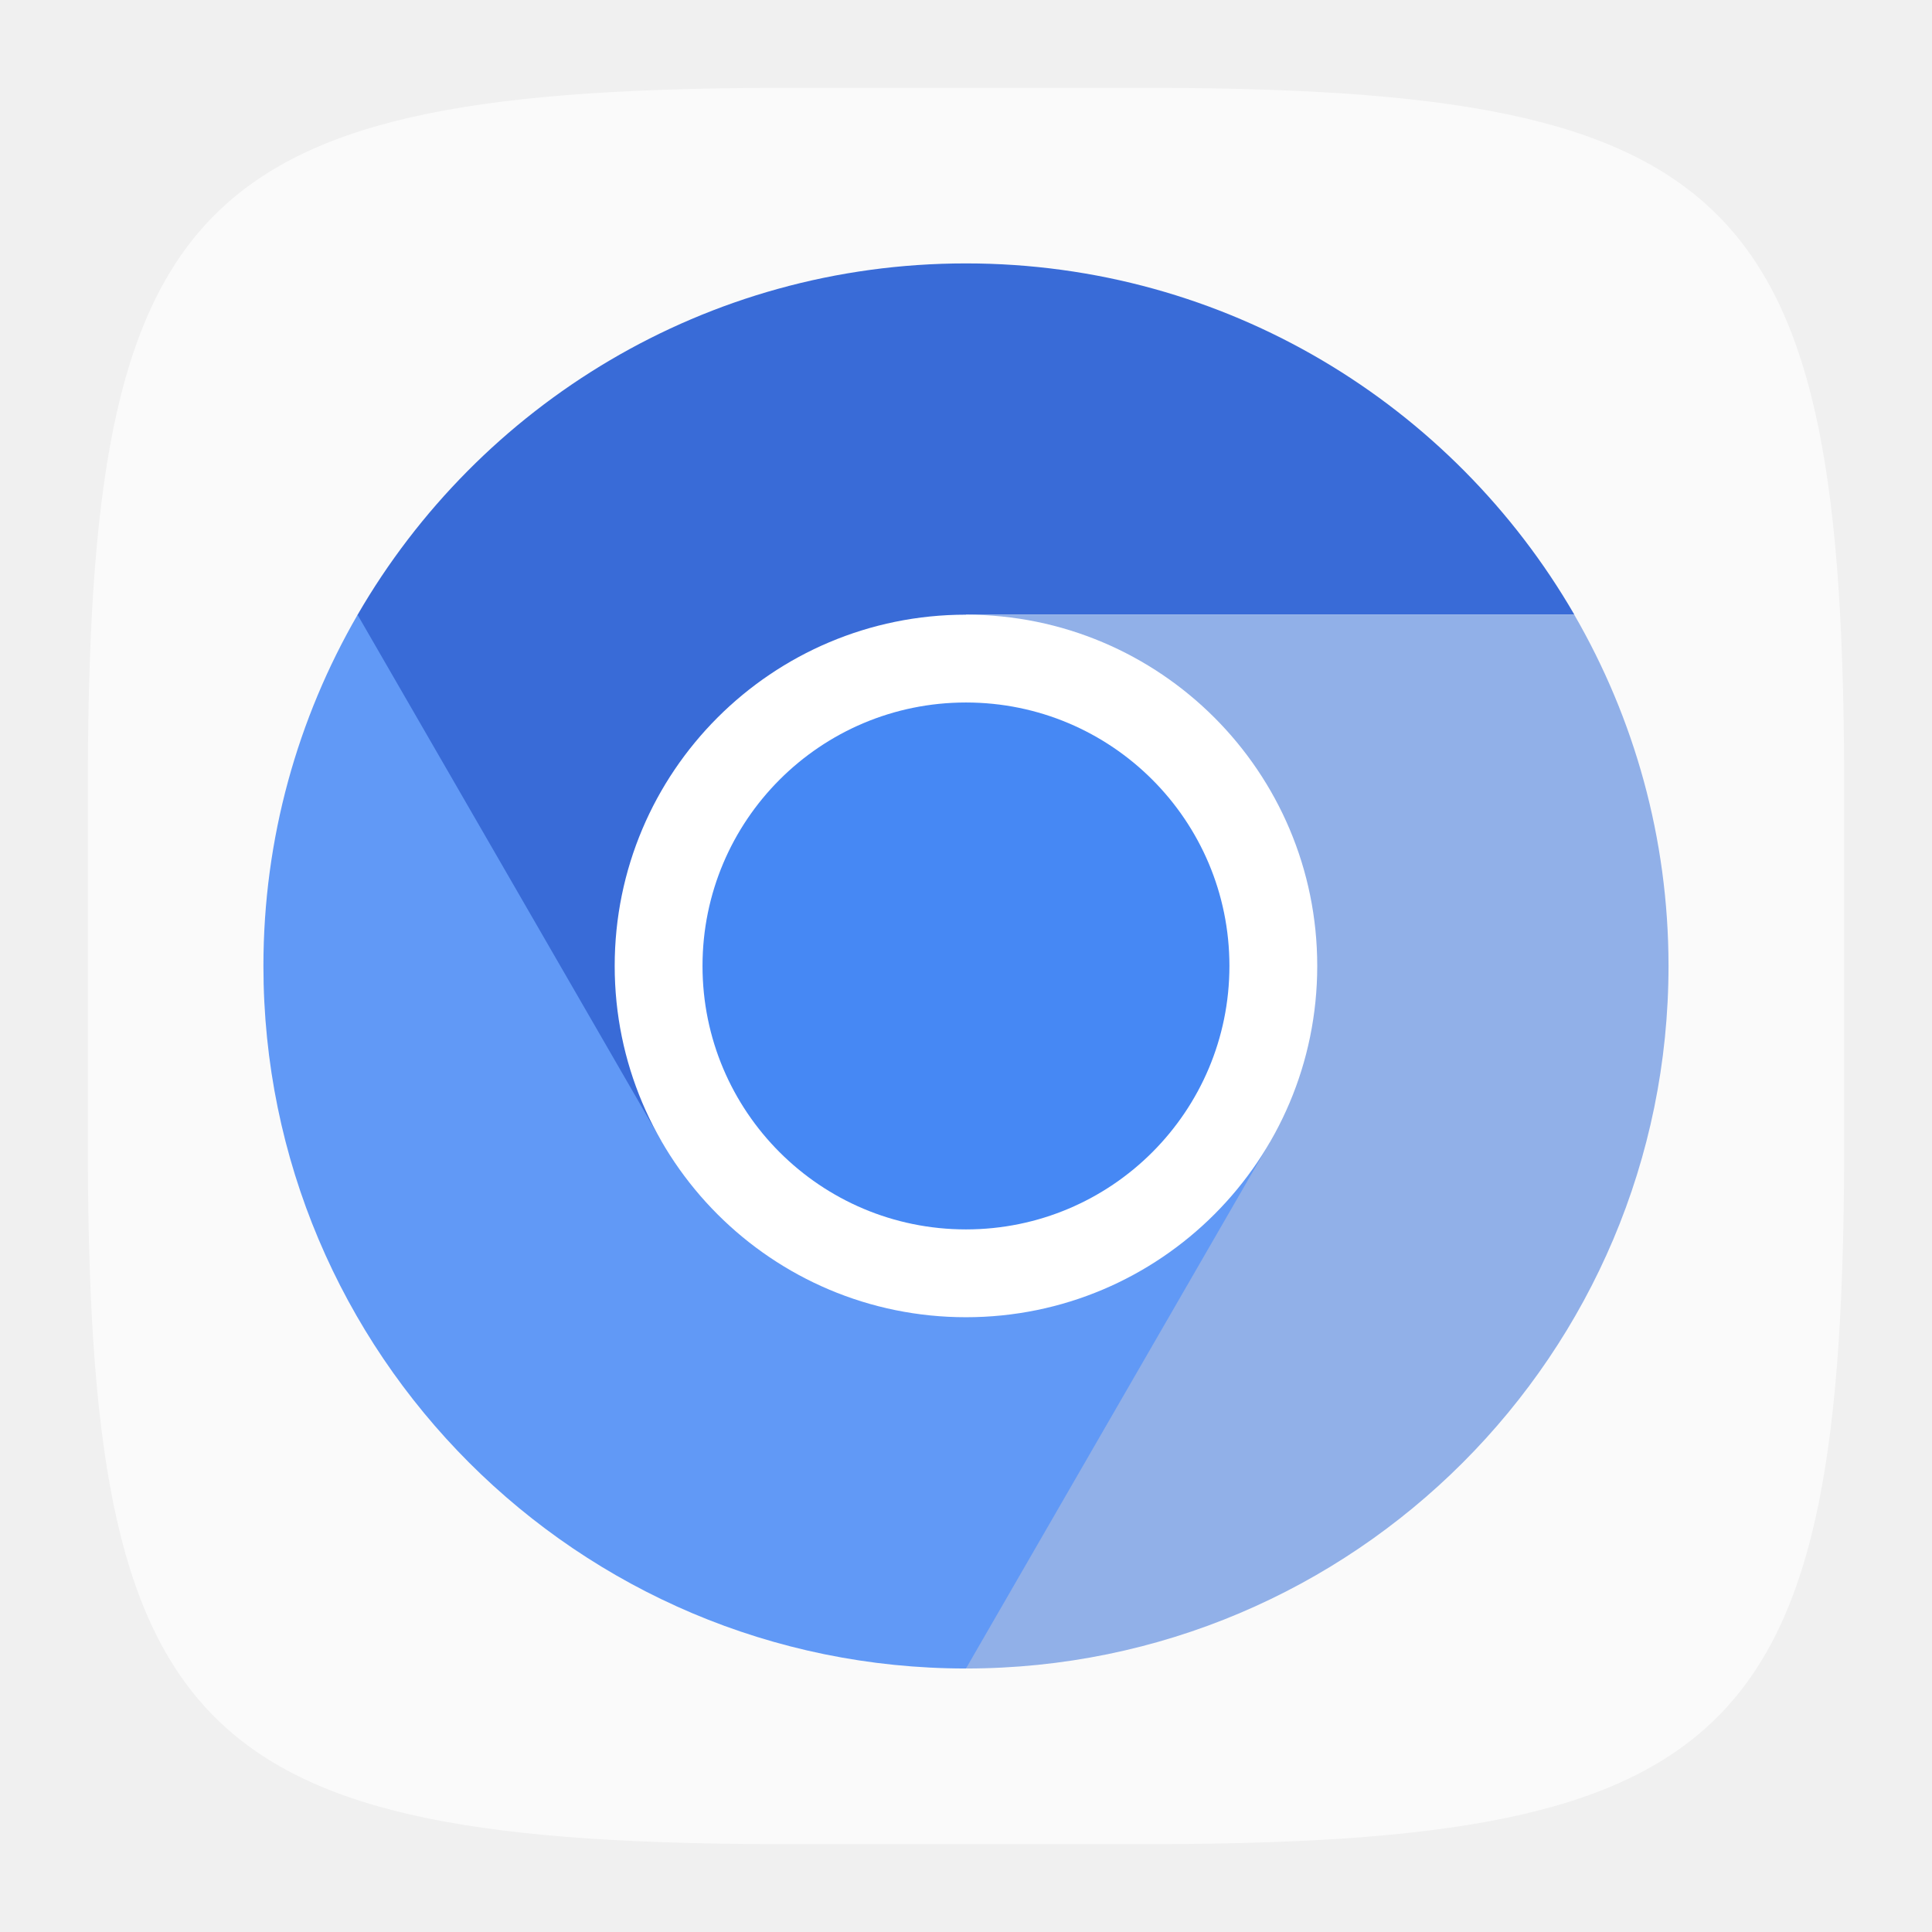
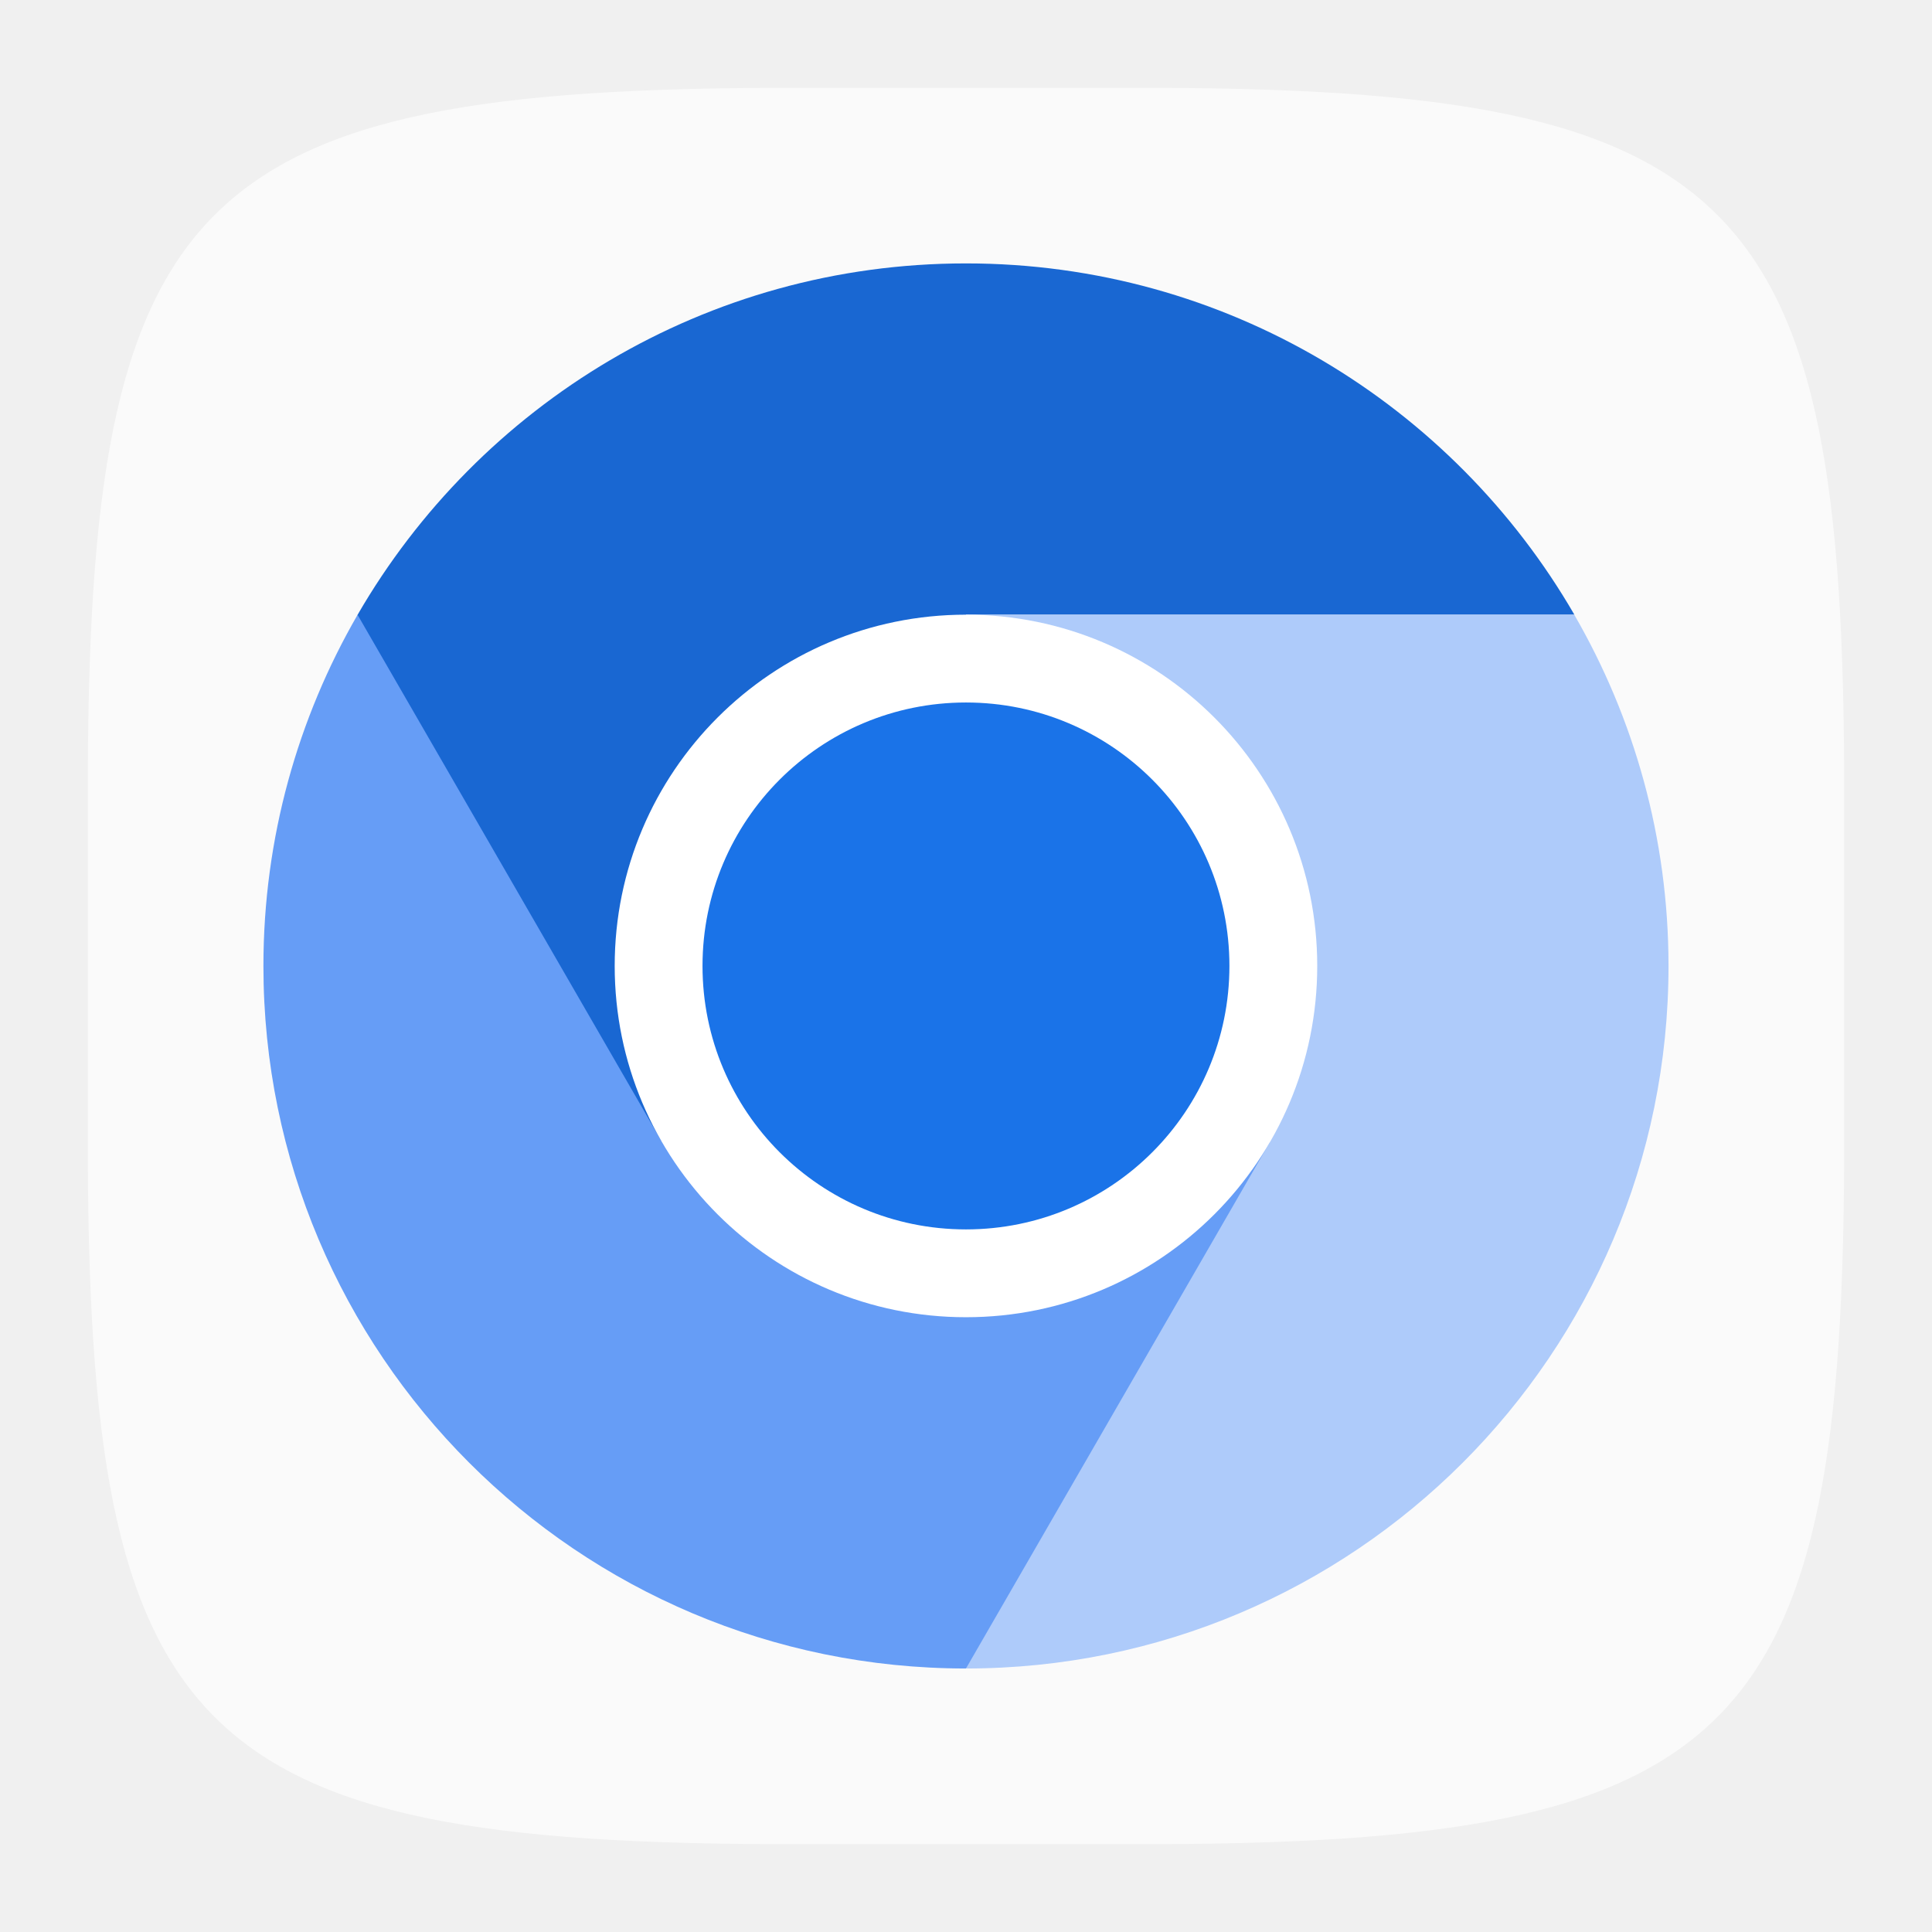
<svg xmlns="http://www.w3.org/2000/svg" width="22" height="22" viewBox="0 0 22 22" version="1.1" id="svg5">
  <defs id="defs2" />
  <path id="path530" style="fill:#fafafa;fill-opacity:1;stroke-width:0.75;stroke-linecap:round;stroke-linejoin:round" d="M 9,1 C 2.174,1 1,2.205 1,9 v 4 c 0,6.795 1.174,8 8,8 h 4 c 6.826,0 8,-1.205 8,-8 V 9 C 21,2.205 19.826,1 13,1 Z" />
  <g id="g7384" transform="matrix(1.6,0,0,1.6,-2.478788,-9.218183)">
-     <path d="m 8.424,7.636 c -1.851,0 -3.465,1.006 -4.33,2.501 l 0.163,2.916 2.002,0.833 2.165,-1.25 V 10.136 H 12.754 C 11.889,8.642 10.275,7.636 8.424,7.636 Z" style="fill:#396bd7;fill-opacity:1;stroke-width:0.02" id="path1309" />
-     <path d="m 3.424,12.636 c 0,2.761 2.238,5 5,5 L 10.617,16.464 10.589,13.886 8.424,12.636 6.259,13.886 4.094,10.137 c -0.425,0.735 -0.67,1.589 -0.67,2.499" style="fill:#6199f6;fill-opacity:1;stroke-width:0.02" id="path1449" />
-     <path d="m 8.424,12.636 2.165,1.25 -2.165,3.75 c 2.761,0 5,-2.239 5,-5 0,-0.911 -0.245,-1.764 -0.671,-2.5 H 8.424 Z" style="fill:#91b0e8;fill-opacity:1;stroke-width:0.02" id="path1829" />
+     <path d="m 8.424,7.636 c -1.851,0 -3.465,1.006 -4.33,2.501 l 0.163,2.916 2.002,0.833 2.165,-1.25 V 10.136 H 12.754 C 11.889,8.642 10.275,7.636 8.424,7.636 Z" style="fill:#1967d2;fill-opacity:1;stroke-width:0.02" id="path1309" />
+     <path d="m 3.424,12.636 c 0,2.761 2.238,5 5,5 L 10.617,16.464 10.589,13.886 8.424,12.636 6.259,13.886 4.094,10.137 c -0.425,0.735 -0.67,1.589 -0.67,2.499" style="fill:#669df6;fill-opacity:1;stroke-width:0.02" id="path1449" />
+     <path d="m 8.424,12.636 2.165,1.25 -2.165,3.75 c 2.761,0 5,-2.239 5,-5 0,-0.911 -0.245,-1.764 -0.671,-2.5 H 8.424 Z" style="fill:#aecbfa;fill-opacity:1;stroke-width:0.02" id="path1829" />
    <path d="m 10.924,12.636 c 0,1.381 -1.119,2.5 -2.5,2.5 -1.381,0 -2.5,-1.119 -2.5,-2.5 0,-1.381 1.119,-2.5 2.5,-2.5 1.381,0 2.5,1.119 2.5,2.5" style="fill:#ffffff;stroke-width:0.02" id="path2229" />
-     <path d="m 10.299,12.636 c 0,1.036 -0.839,1.875 -1.875,1.875 -1.036,0 -1.875,-0.839 -1.875,-1.875 0,-1.036 0.839,-1.875 1.875,-1.875 1.036,0 1.875,0.839 1.875,1.875" style="fill:#4688f4;fill-opacity:1;stroke-width:0.018" id="path2029" />
+     <path d="m 10.299,12.636 c 0,1.036 -0.839,1.875 -1.875,1.875 -1.036,0 -1.875,-0.839 -1.875,-1.875 0,-1.036 0.839,-1.875 1.875,-1.875 1.036,0 1.875,0.839 1.875,1.875" style="fill:#1a73e8;fill-opacity:1;stroke-width:0.018" id="path2029" />
  </g>
</svg>
